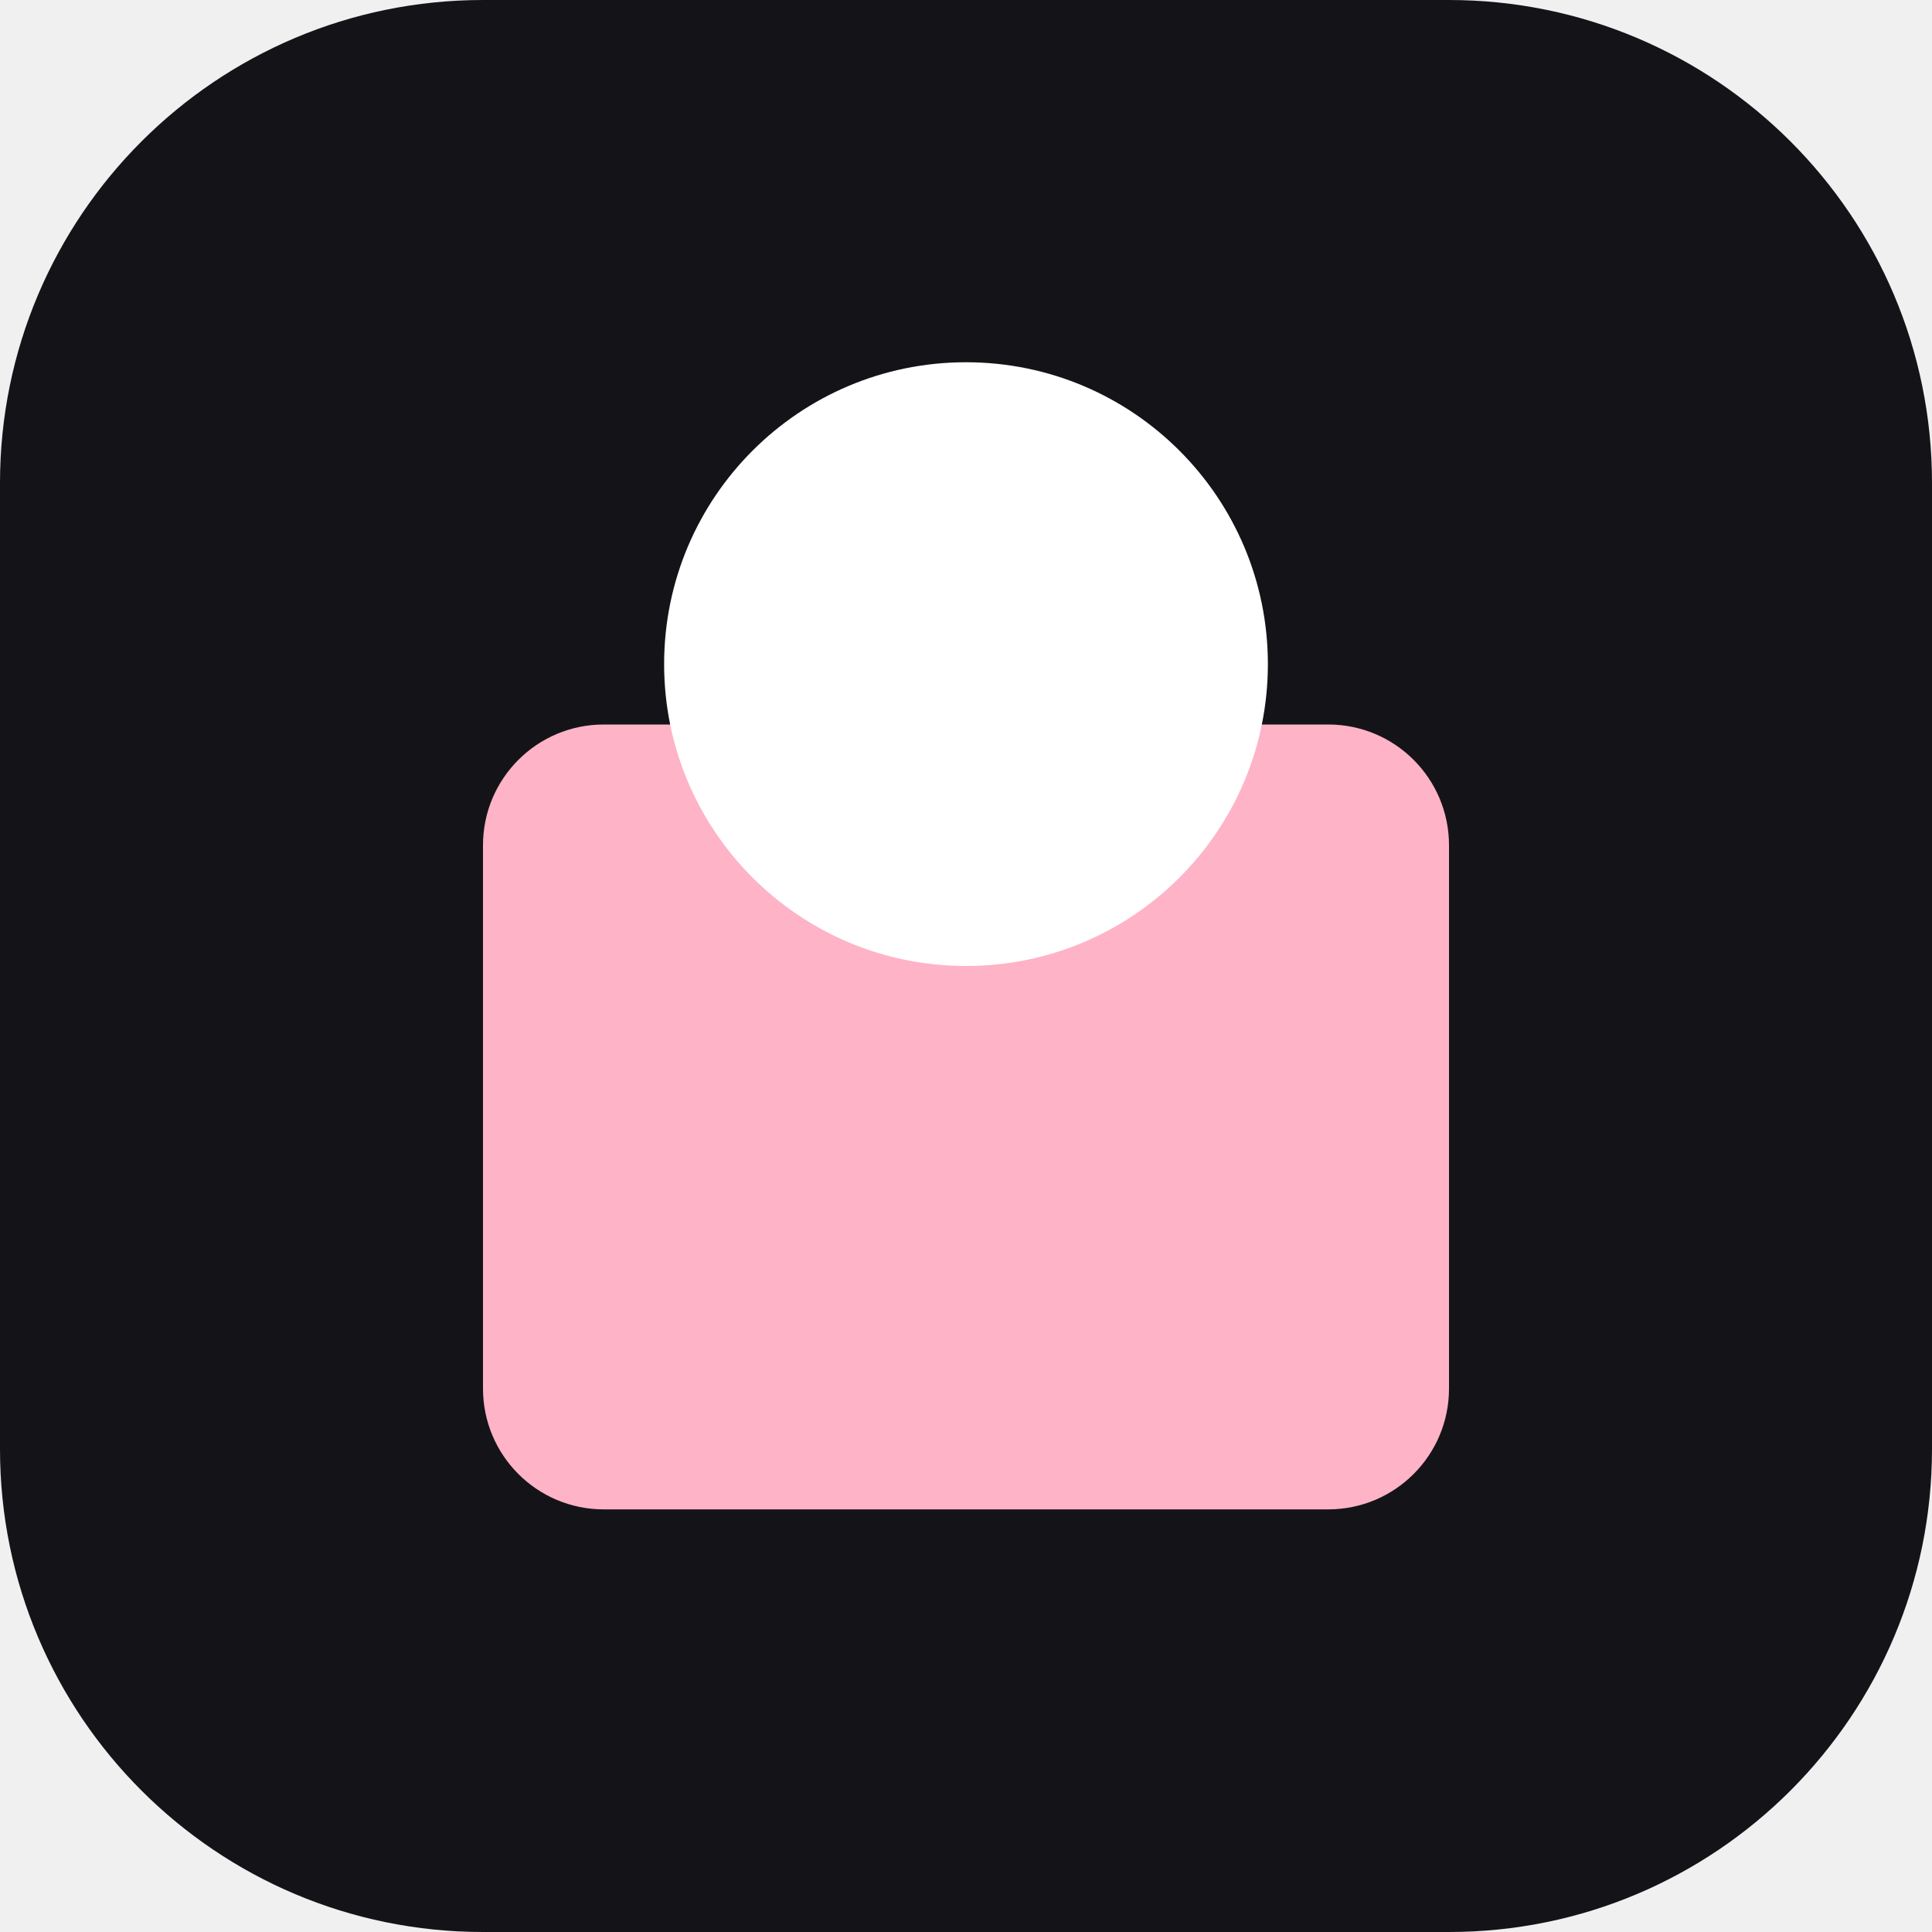
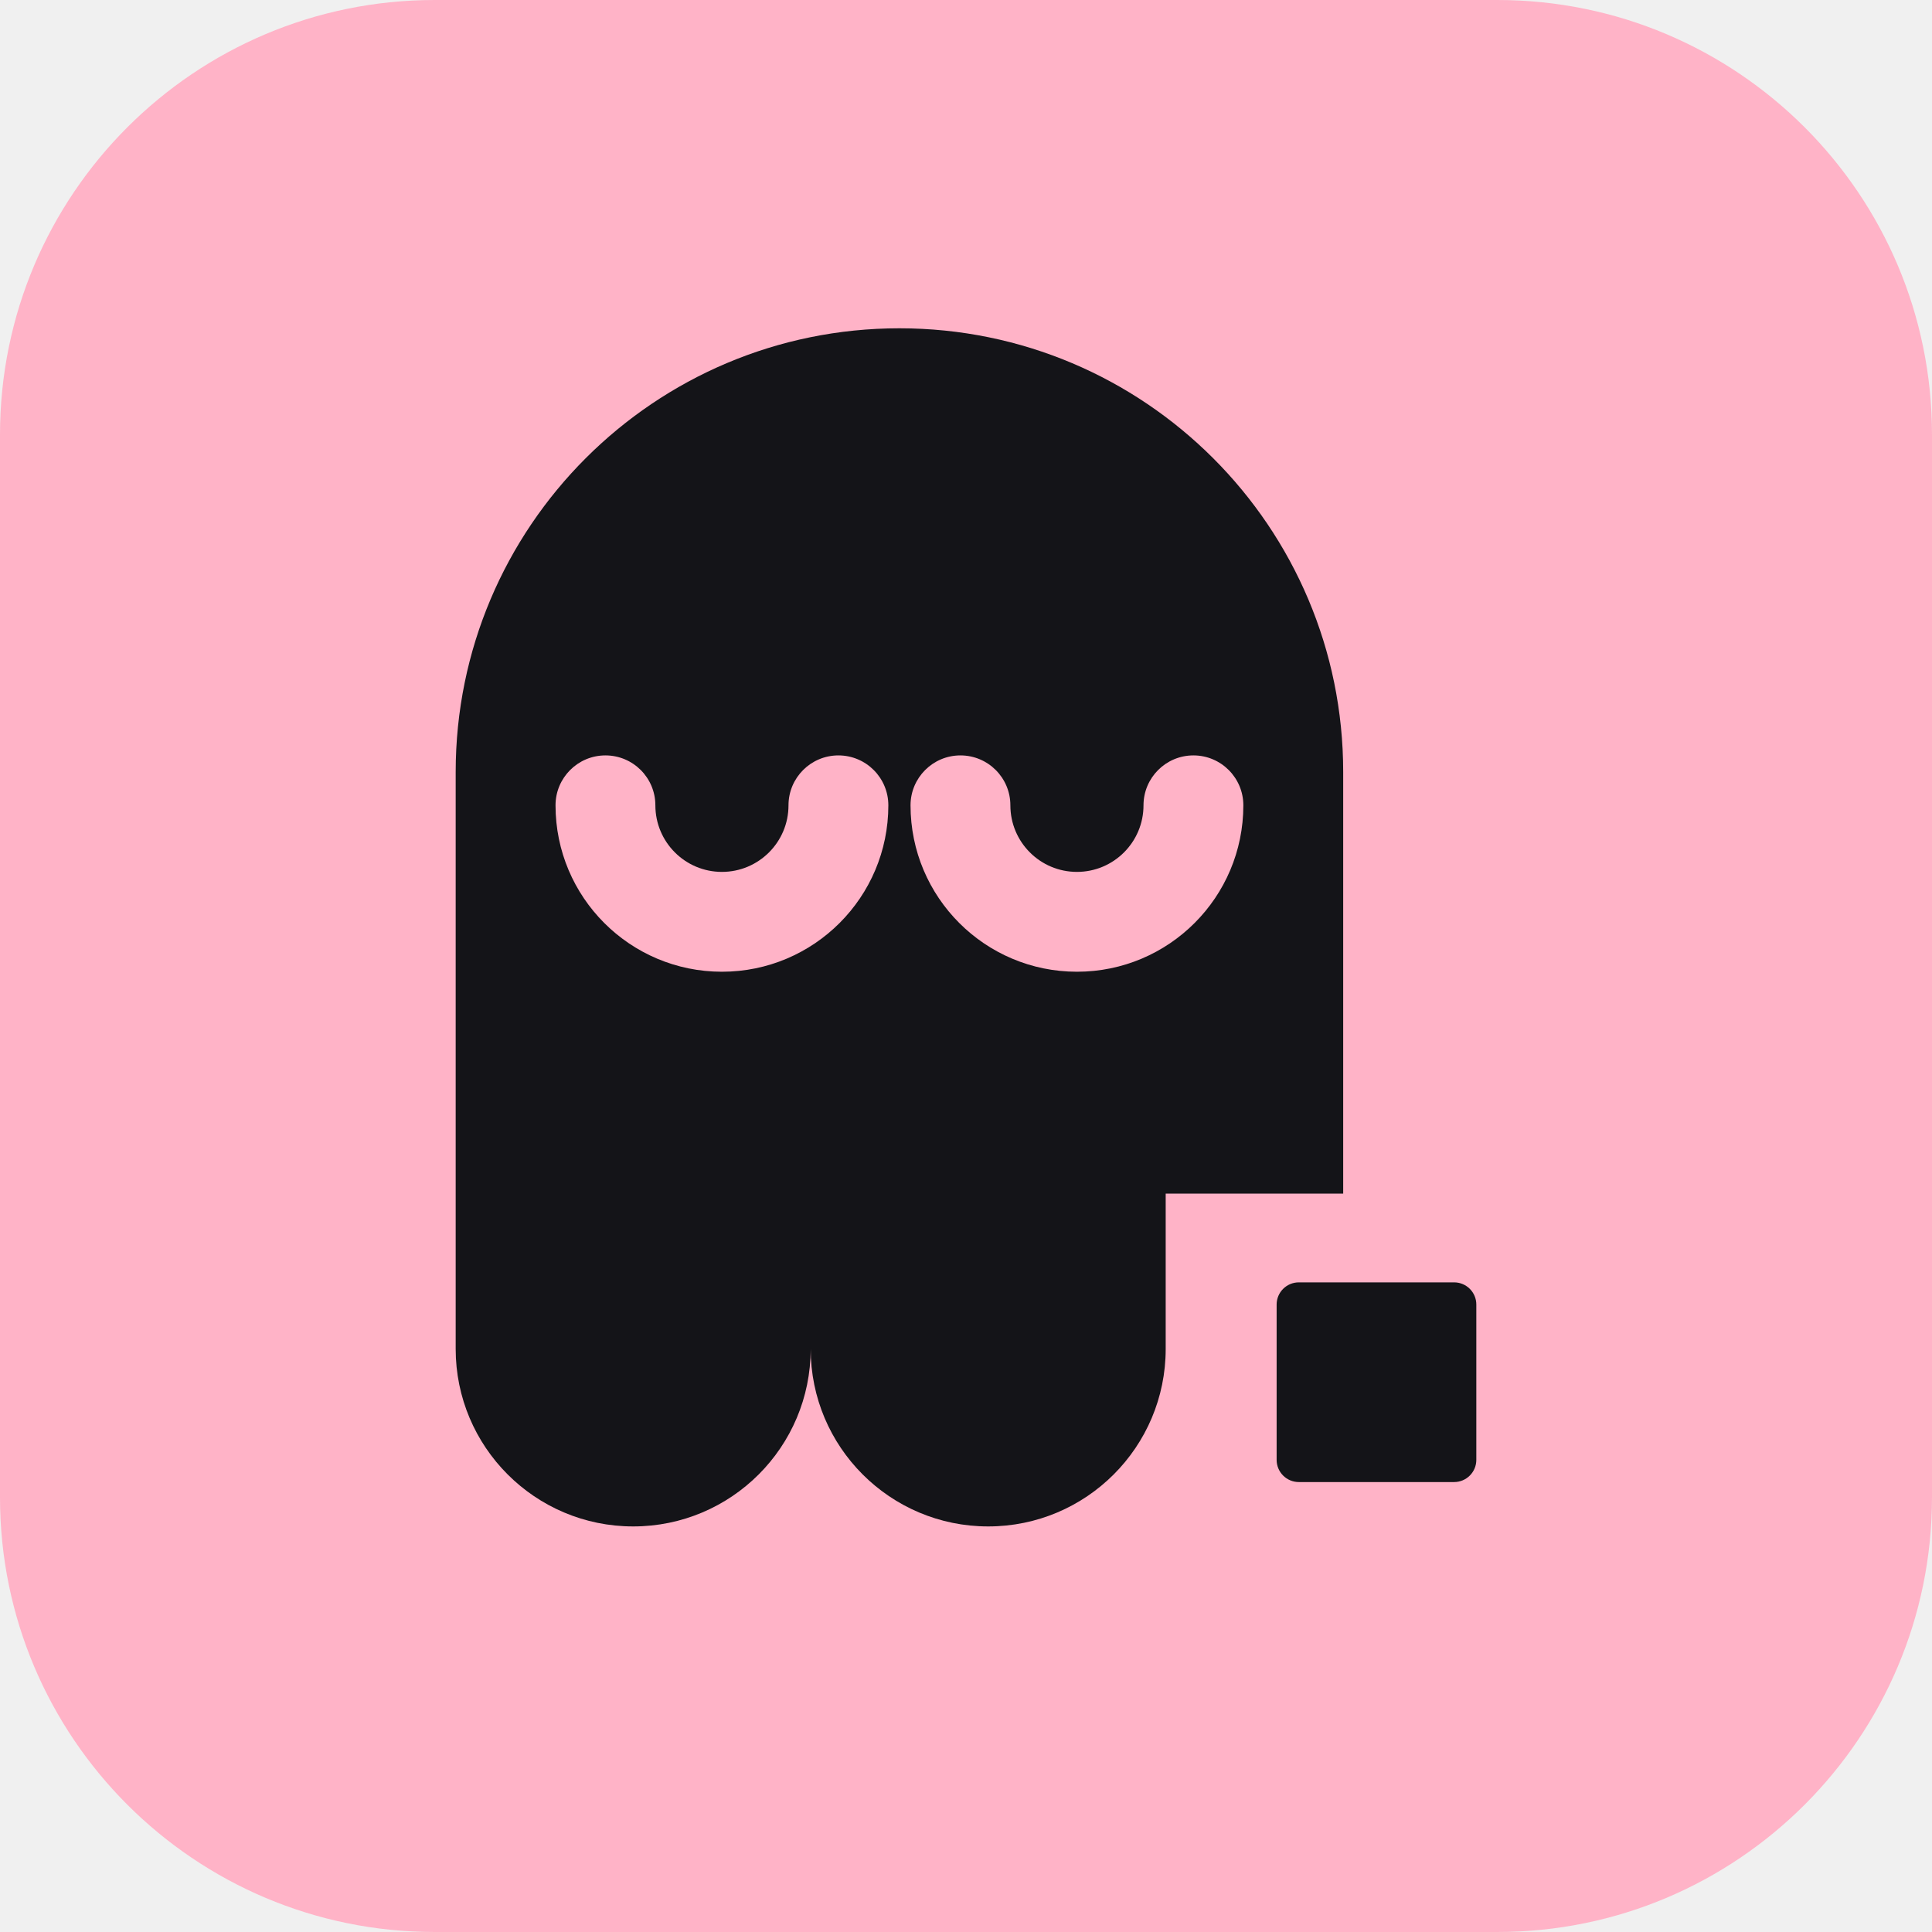
- <svg xmlns="http://www.w3.org/2000/svg" viewBox="0 0 32 32">
-   <rect width="32" height="32" rx="8" fill="#141418" />
-   <rect x="8" y="12" width="16" height="13" rx="2" fill="#FFB3C7" />
-   <circle cx="16" cy="11" r="5" fill="#fff" />
+ <svg xmlns="http://www.w3.org/2000/svg" viewBox="0 0 256 256" width="256" height="256">
+   <rect width="256" height="256" rx="57.6" fill="#FFB3C7" />
+   <g transform="translate(33.92 25.86) scale(0.735)" fill="#141418">
+     <g id="symbol">
+       <path fill="#141418" fill-rule="evenodd" d="M36 104A80 80 0 0 1 196 104V180H164V208A32 32 0 0 1 100 208A32 32 0 0 1 36 208ZM54.0 110A30.0 30.0 0 0 0 114.0 110A9.0 9.0 0 0 0 96.0 110A12.0 12.0 0 0 1 72.0 110A9.0 9.0 0 0 0 54.0 110ZM118.0 110A30.0 30.0 0 0 0 178.0 110A9.0 9.0 0 0 0 160.0 110A12.0 12.0 0 0 1 136.0 110A9.0 9.0 0 0 0 118.0 110Z" />
+       <rect x="184" y="196" width="36" height="36" rx="4" fill="#141418" />
+     </g>
+   </g>
</svg>
